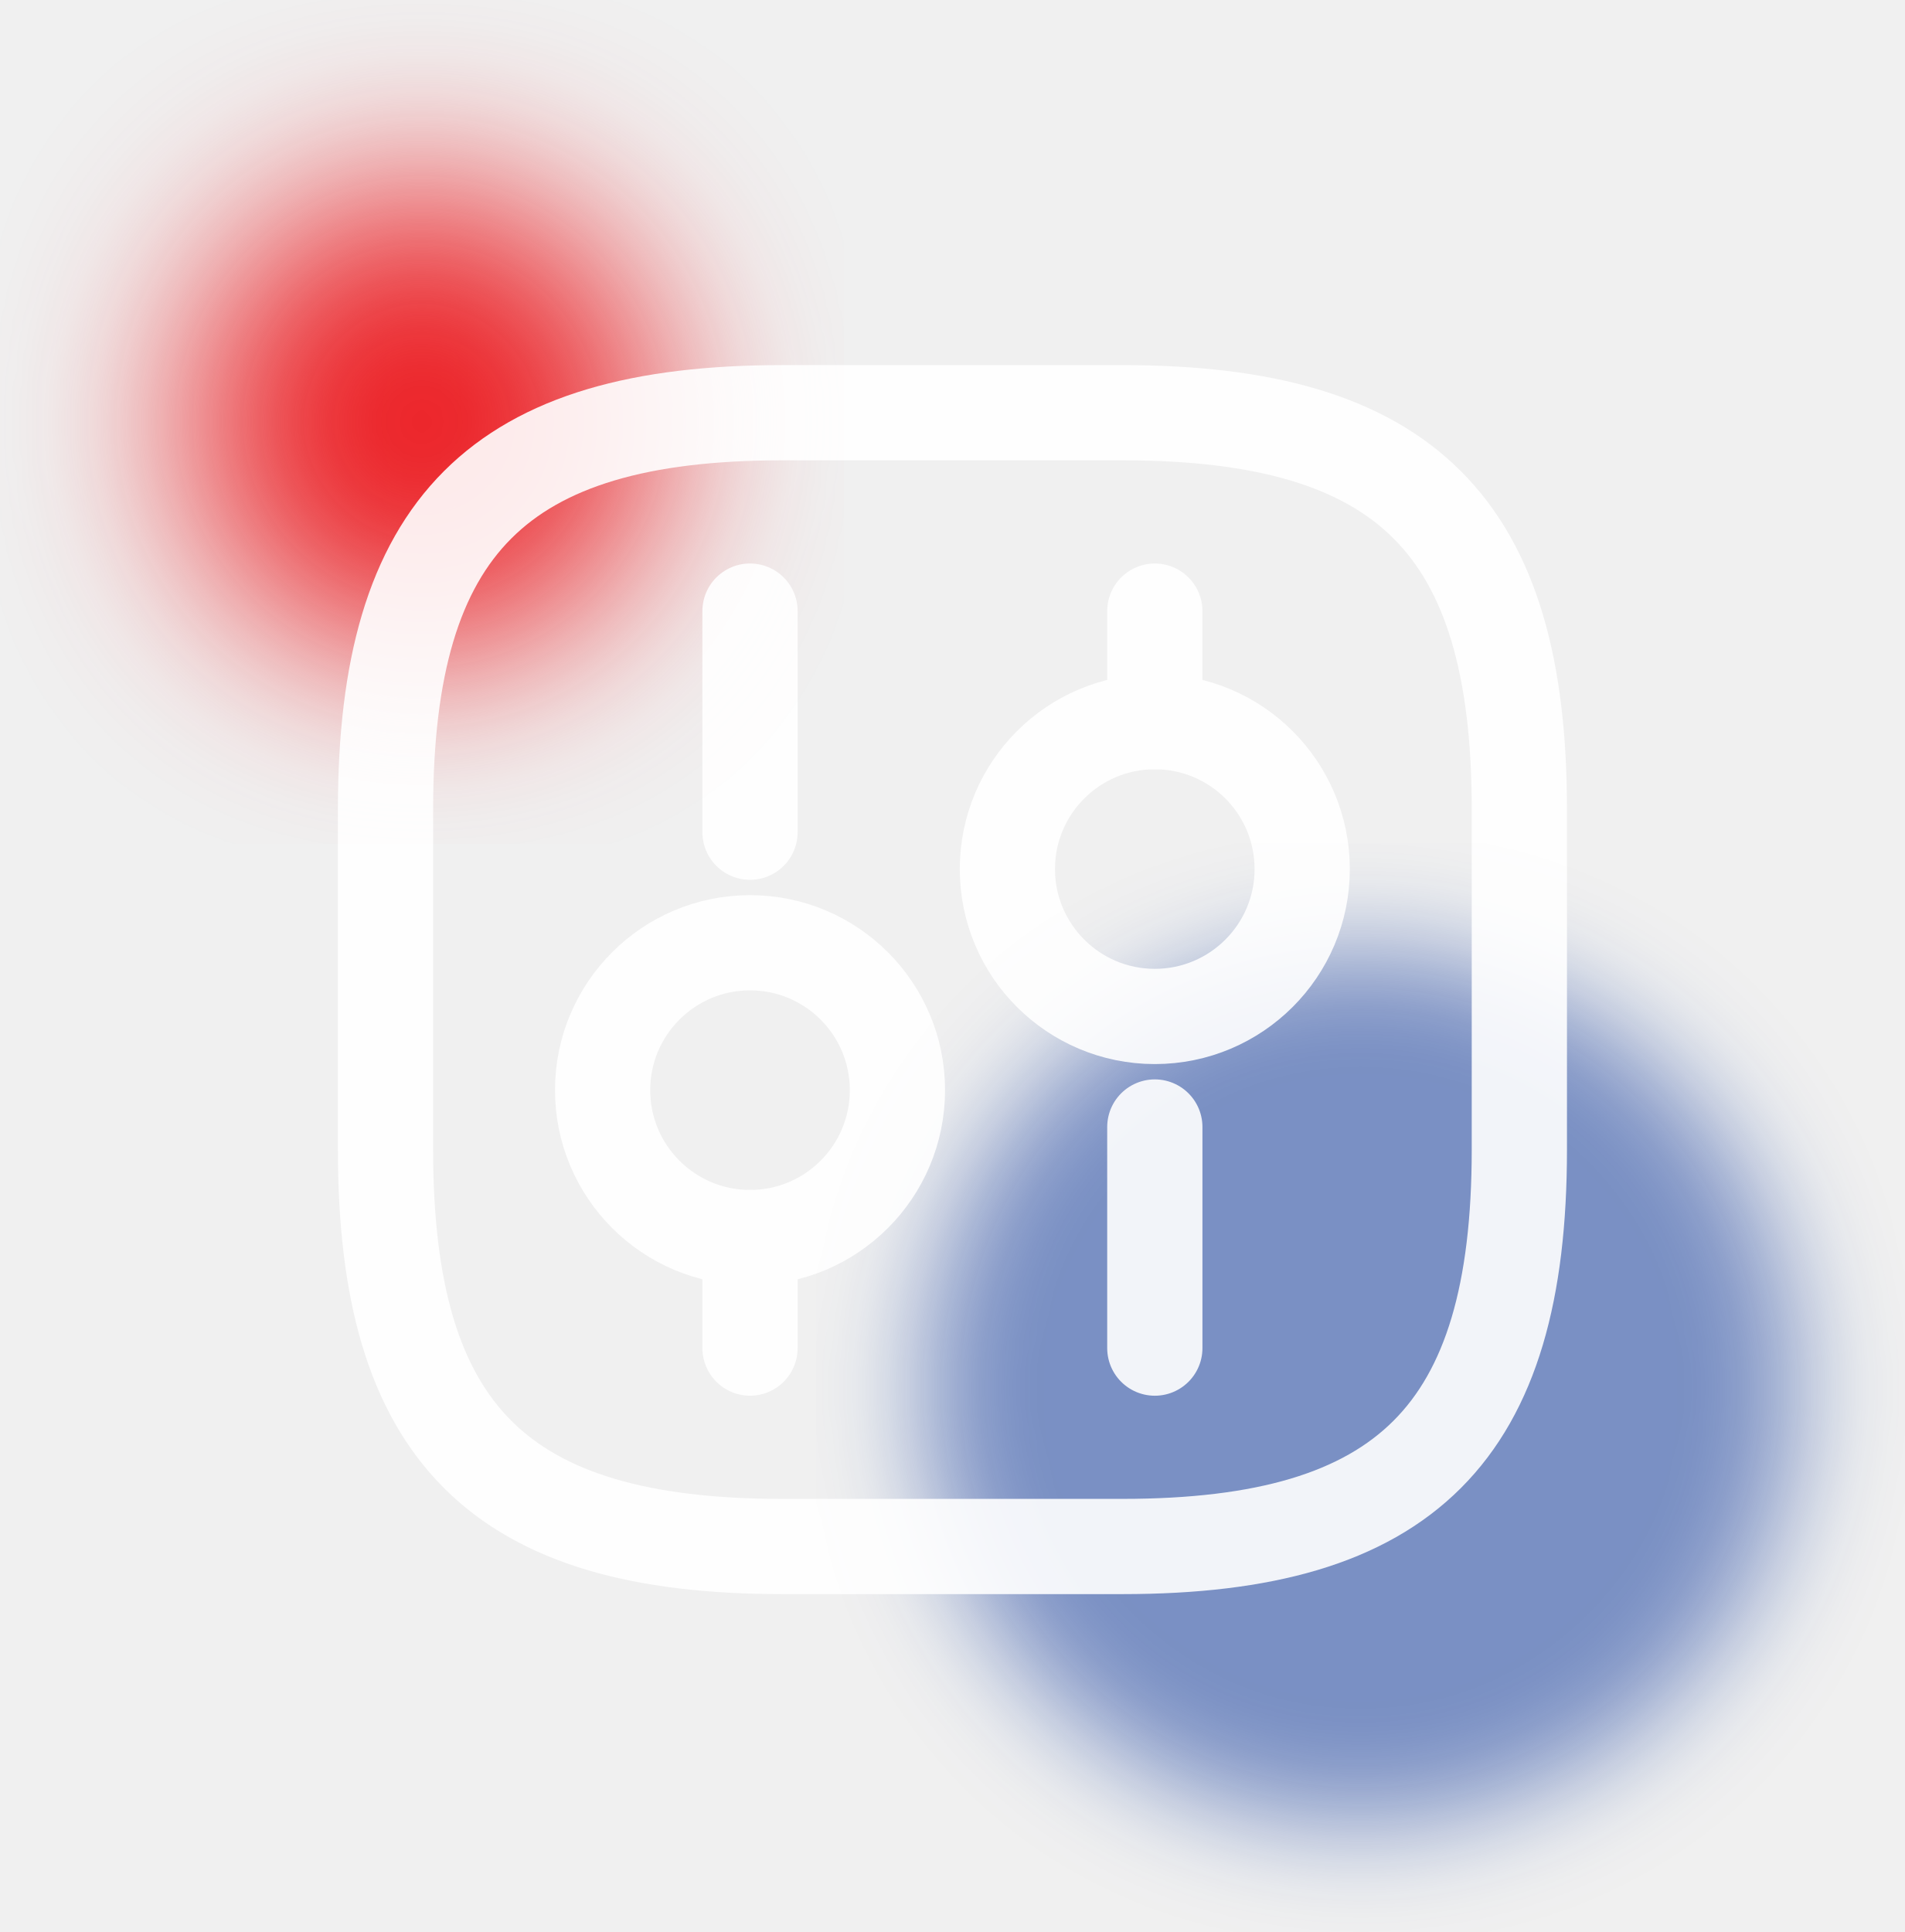
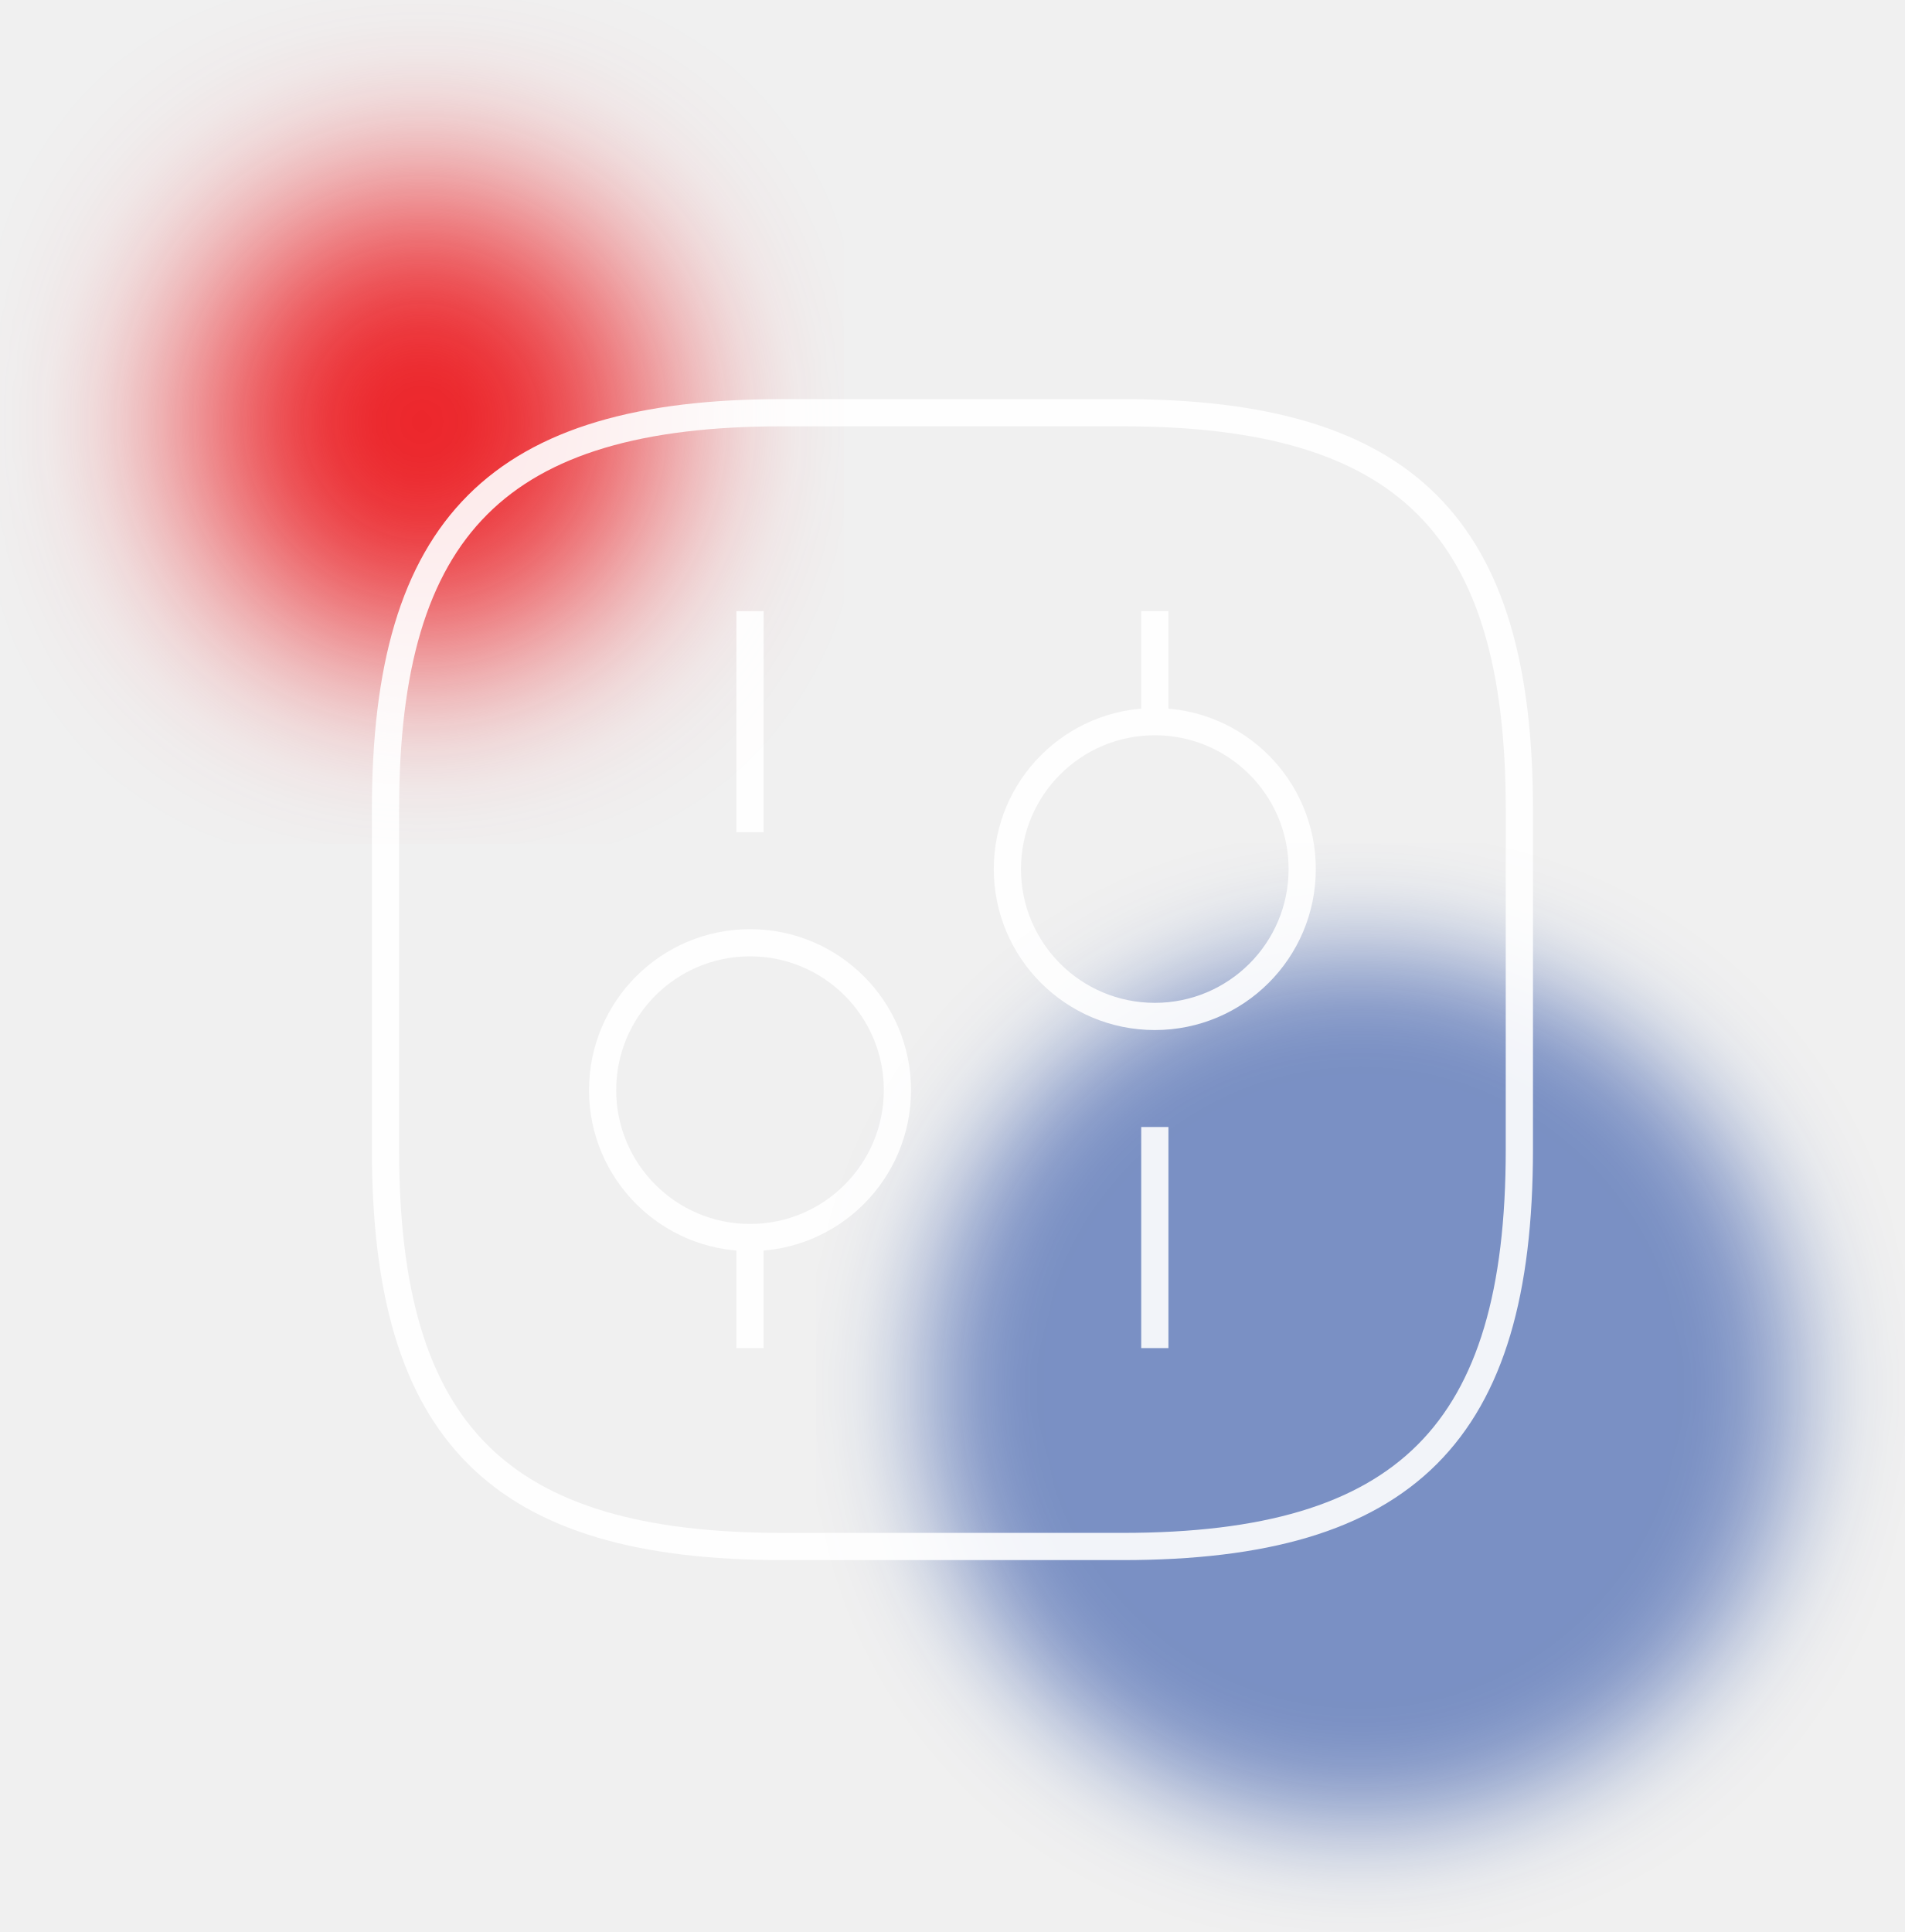
<svg xmlns="http://www.w3.org/2000/svg" width="70" height="71" viewBox="0 0 70 71" fill="none">
  <g filter="url(#filter0_f_782_19076)">
    <circle cx="50" cy="51" r="16" fill="#043099" fill-opacity="0.5" />
  </g>
  <g filter="url(#filter1_f_782_19076)">
    <circle cx="15.5" cy="15.5" r="8.5" fill="#EC2227" />
  </g>
  <g opacity="0.9">
-     <path d="M28.75 56.833H41.25C51.667 56.833 55.834 52.667 55.834 42.25V29.75C55.834 19.333 51.667 15.167 41.25 15.167H28.75C18.334 15.167 14.167 19.333 14.167 29.75V42.25C14.167 52.667 18.334 56.833 28.75 56.833Z" stroke="white" stroke-width="3.5" stroke-linecap="round" stroke-linejoin="round" />
-     <path d="M42.438 49.542V41.417" stroke="white" stroke-width="3.5" stroke-miterlimit="10" stroke-linecap="round" stroke-linejoin="round" />
-     <path d="M42.438 26.521V22.458" stroke="white" stroke-width="3.5" stroke-miterlimit="10" stroke-linecap="round" stroke-linejoin="round" />
-     <path d="M42.437 37.354C45.429 37.354 47.854 34.929 47.854 31.938C47.854 28.946 45.429 26.521 42.437 26.521C39.446 26.521 37.02 28.946 37.02 31.938C37.02 34.929 39.446 37.354 42.437 37.354Z" stroke="white" stroke-width="3.5" stroke-miterlimit="10" stroke-linecap="round" stroke-linejoin="round" />
-     <path d="M27.562 49.542V45.479" stroke="white" stroke-width="3.5" stroke-miterlimit="10" stroke-linecap="round" stroke-linejoin="round" />
-     <path d="M27.562 30.583V22.458" stroke="white" stroke-width="3.5" stroke-miterlimit="10" stroke-linecap="round" stroke-linejoin="round" />
-     <path d="M27.562 45.479C30.554 45.479 32.979 43.054 32.979 40.062C32.979 37.071 30.554 34.646 27.562 34.646C24.571 34.646 22.145 37.071 22.145 40.062C22.145 43.054 24.571 45.479 27.562 45.479Z" stroke="white" stroke-width="3.5" stroke-miterlimit="10" stroke-linecap="round" stroke-linejoin="round" />
+     <path d="M28.75 56.833H41.25C51.667 56.833 55.834 52.667 55.834 42.25V29.75C55.834 19.333 51.667 15.167 41.25 15.167H28.75C18.334 15.167 14.167 19.333 14.167 29.75V42.25C14.167 52.667 18.334 56.833 28.75 56.833Z" stroke="white" strokeWidth="3.5" strokeLinecap="round" strokeLinejoin="round" />
+     <path d="M42.438 49.542V41.417" stroke="white" strokeWidth="3.5" stroke-miterlimit="10" strokeLinecap="round" strokeLinejoin="round" />
+     <path d="M42.438 26.521V22.458" stroke="white" strokeWidth="3.5" stroke-miterlimit="10" strokeLinecap="round" strokeLinejoin="round" />
+     <path d="M42.437 37.354C45.429 37.354 47.854 34.929 47.854 31.938C47.854 28.946 45.429 26.521 42.437 26.521C39.446 26.521 37.02 28.946 37.02 31.938C37.02 34.929 39.446 37.354 42.437 37.354Z" stroke="white" strokeWidth="3.5" stroke-miterlimit="10" strokeLinecap="round" strokeLinejoin="round" />
+     <path d="M27.562 49.542V45.479" stroke="white" strokeWidth="3.5" stroke-miterlimit="10" strokeLinecap="round" strokeLinejoin="round" />
+     <path d="M27.562 30.583V22.458" stroke="white" strokeWidth="3.5" stroke-miterlimit="10" strokeLinecap="round" strokeLinejoin="round" />
+     <path d="M27.562 45.479C30.554 45.479 32.979 43.054 32.979 40.062C32.979 37.071 30.554 34.646 27.562 34.646C24.571 34.646 22.145 37.071 22.145 40.062C22.145 43.054 24.571 45.479 27.562 45.479Z" stroke="white" strokeWidth="3.5" stroke-miterlimit="10" strokeLinecap="round" strokeLinejoin="round" />
  </g>
  <defs>
    <filter id="filter0_f_782_19076" x="30" y="31" width="40" height="40" filterUnits="userSpaceOnUse" color-interpolation-filters="sRGB">
      <feFlood flood-opacity="0" result="BackgroundImageFix" />
      <feBlend mode="normal" in="SourceGraphic" in2="BackgroundImageFix" result="shape" />
      <feGaussianBlur stdDeviation="2" result="effect1_foregroundBlur_782_19076" />
    </filter>
    <filter id="filter1_f_782_19076" x="0" y="0" width="31" height="31" filterUnits="userSpaceOnUse" color-interpolation-filters="sRGB">
      <feFlood flood-opacity="0" result="BackgroundImageFix" />
      <feBlend mode="normal" in="SourceGraphic" in2="BackgroundImageFix" result="shape" />
      <feGaussianBlur stdDeviation="3.5" result="effect1_foregroundBlur_782_19076" />
    </filter>
  </defs>
</svg>
